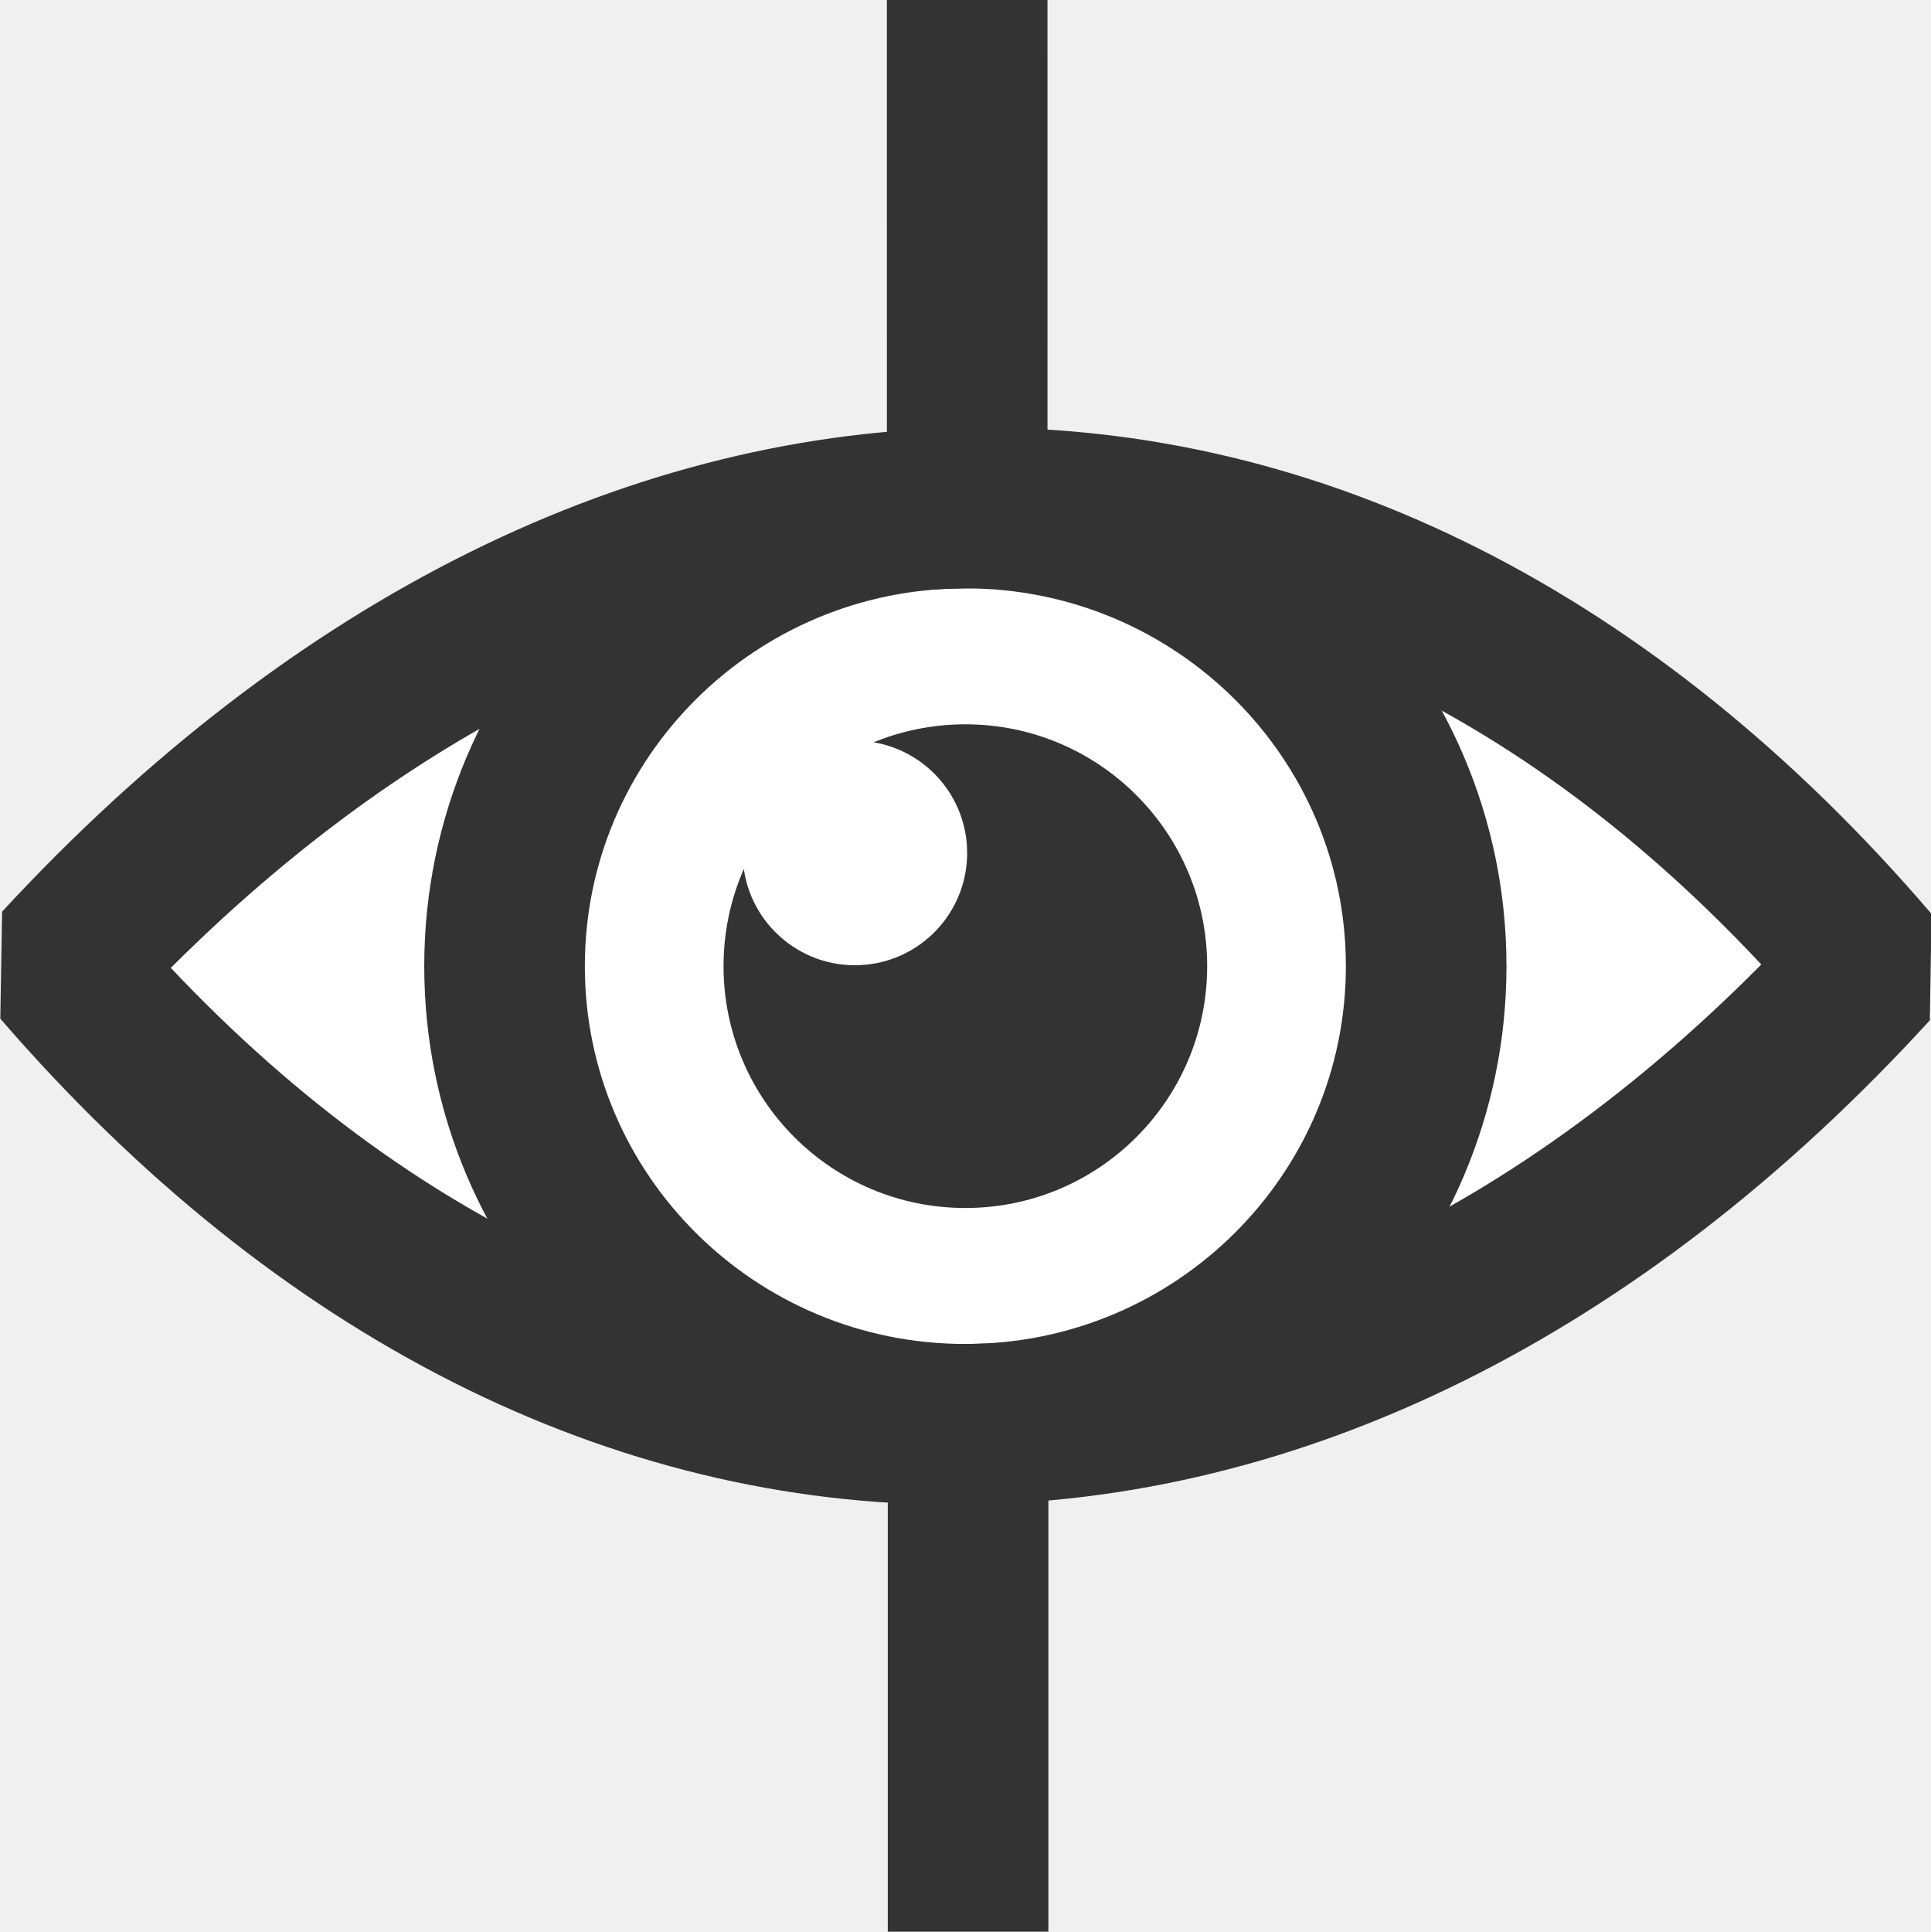
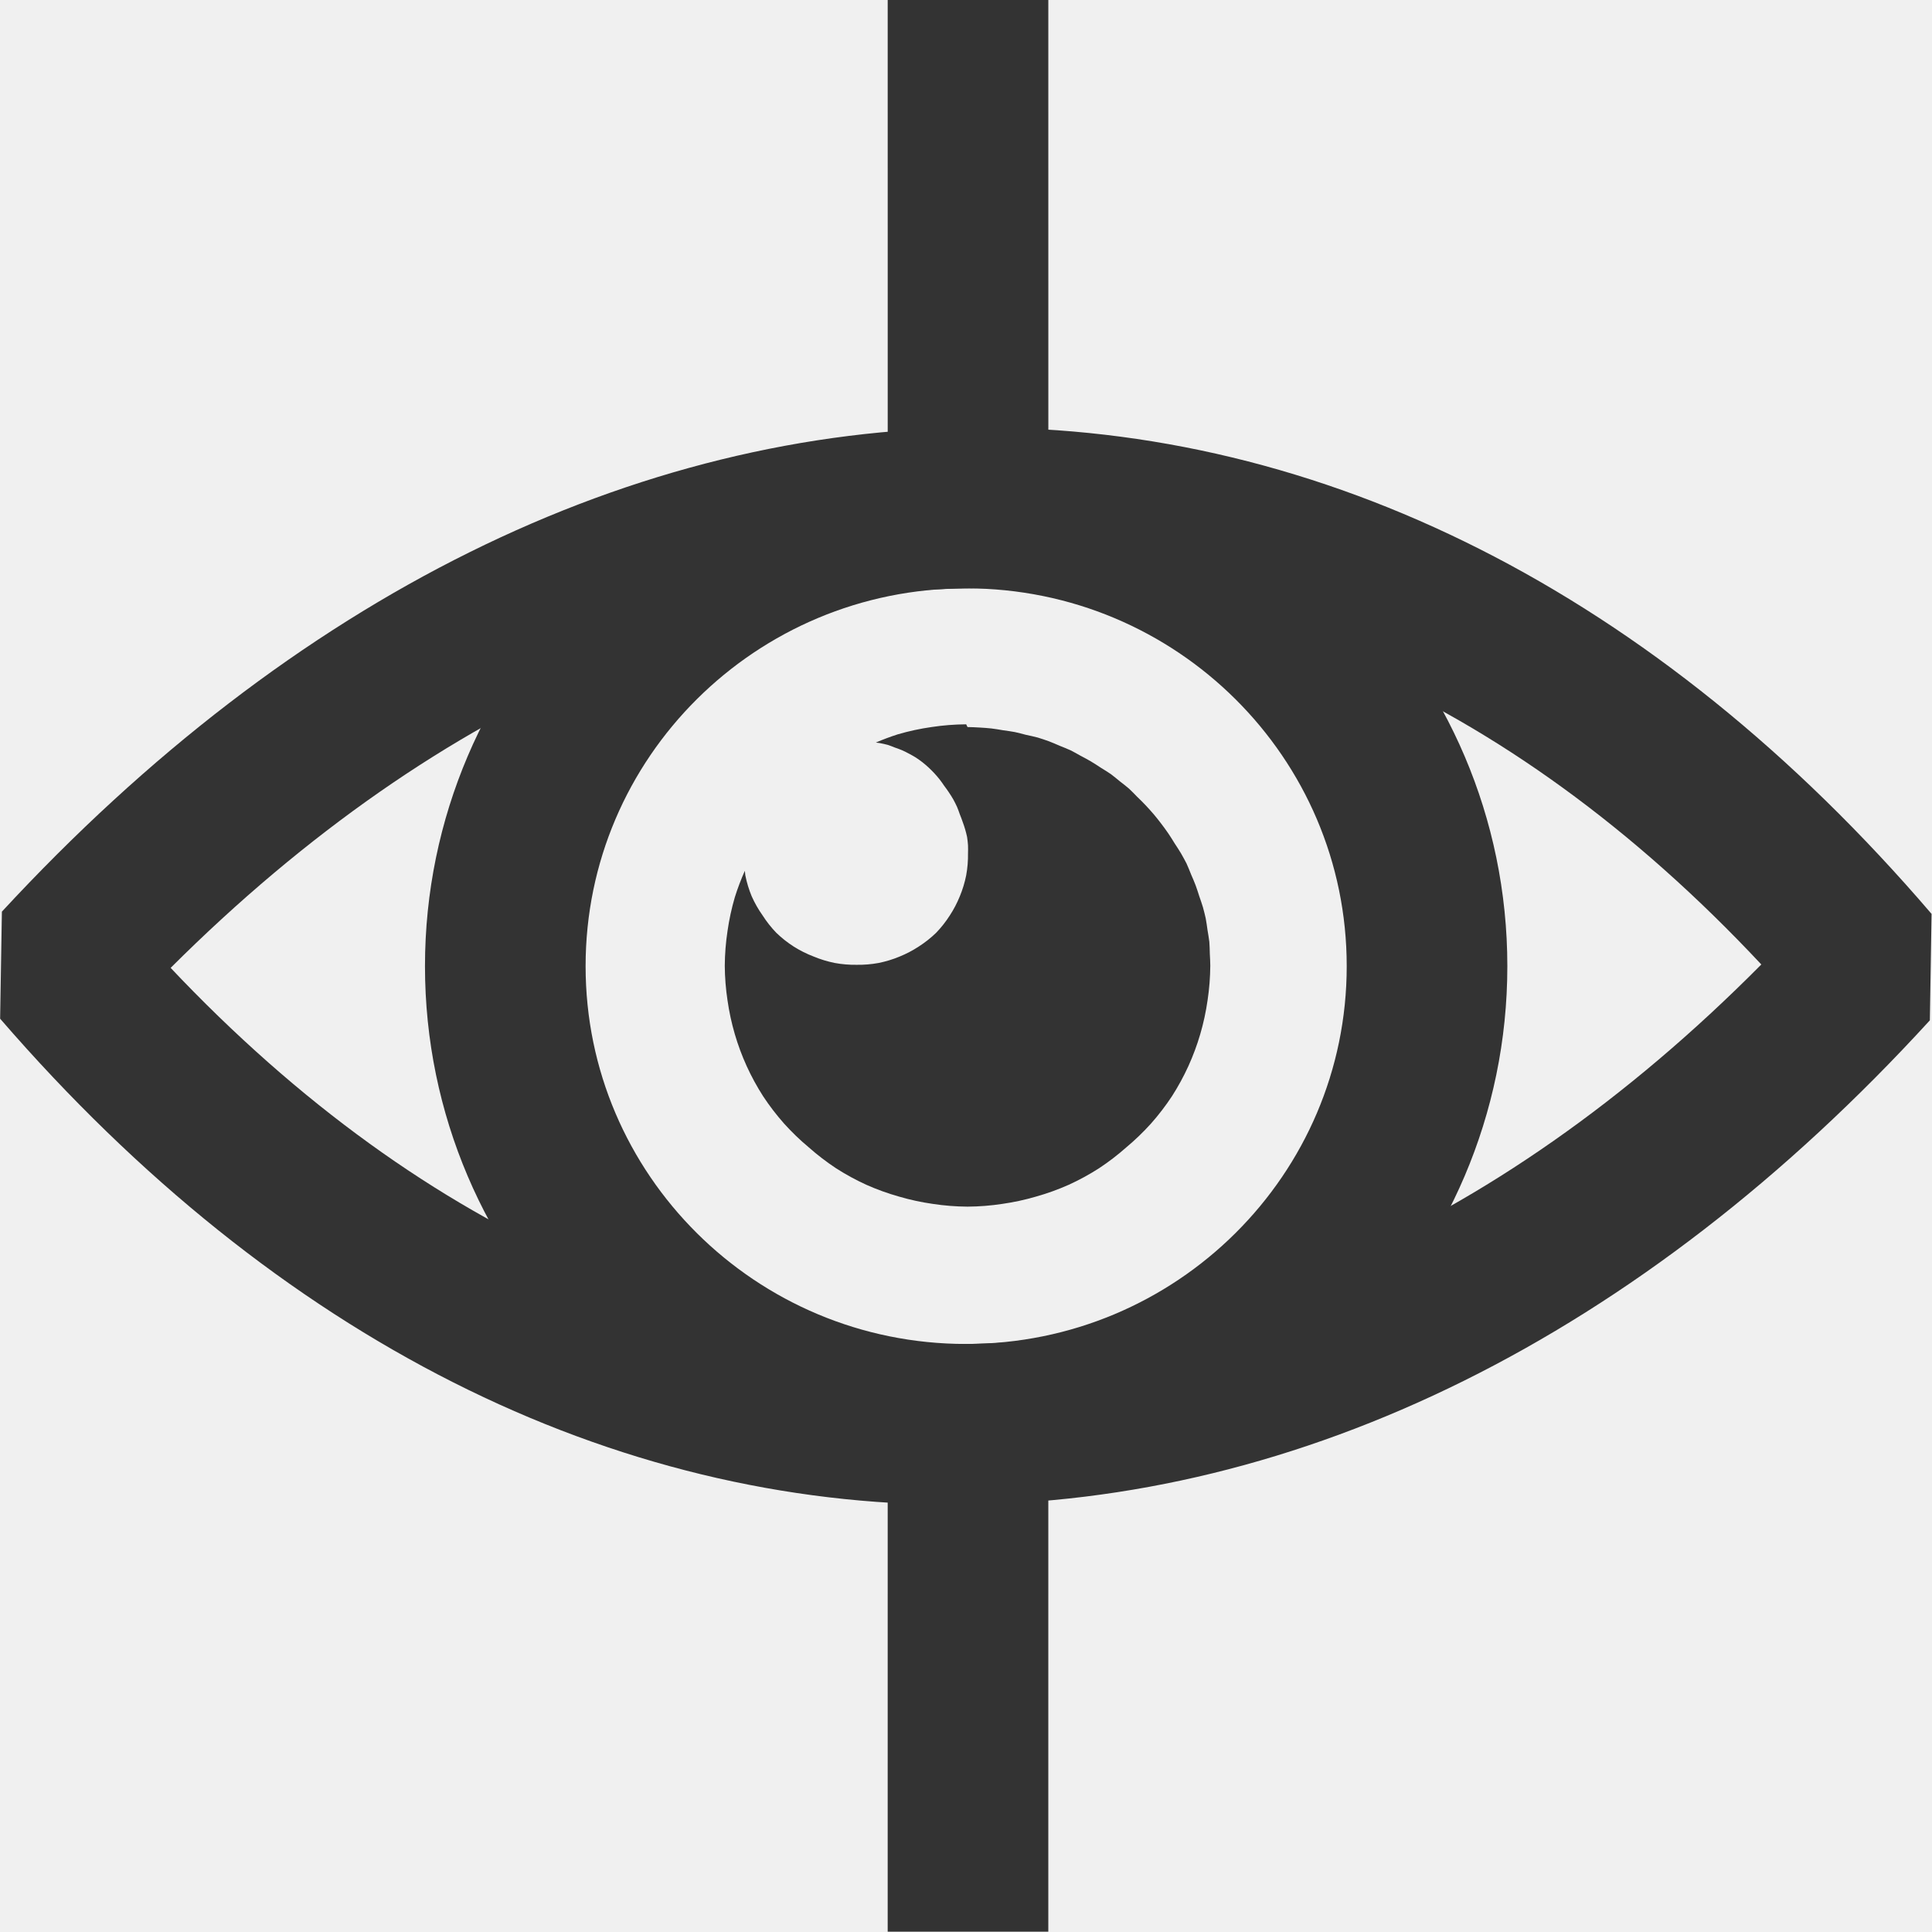
- <svg xmlns="http://www.w3.org/2000/svg" width="2.116mm" height="2.117mm" viewBox="0 0 2.116 2.117" version="1.1" id="svg1" xml:space="preserve">
+ <svg xmlns="http://www.w3.org/2000/svg" width="5.999pt" height="6pt" viewBox="0 0 2.116 2.117" version="1.1" id="svg1" xml:space="preserve">
  <defs id="defs1" />
-   <g id="layer1" transform="translate(-767.3451,-11.53333)">
-     <path style="opacity:1;fill:#ffffff;stroke:#333333;stroke-width:0.176;stroke-linejoin:bevel" d="m 767.412,12.592 c 0.582,0.673 1.374,0.666 1.983,2e-6 -0.579,-0.676 -1.37,-0.663 -1.983,-2e-6 z" id="path629" />
-     <path style="opacity:1;fill:#333333;stroke:#333333;stroke-width:0.176" d="m 768.405,11.533 3e-5,0.556" id="path630" />
-     <path style="opacity:1;fill:#333333;stroke:#333333;stroke-width:0.176" d="m 768.406,13.094 -10e-6,0.556" id="path631" />
-     <ellipse style="fill:none;stroke:#333333;stroke-width:0.176;stroke-opacity:1" id="circle631" cx="768.403" cy="12.592" rx="0.505" ry="0.502" />
-     <circle style="fill:#333333;stroke:none;stroke-width:0.176;stroke-opacity:1" id="circle632" cx="768.403" cy="12.592" r="0.265" />
-     <circle style="fill:#ffffff;stroke:none;stroke-width:0.176;stroke-opacity:1" id="circle633" cx="768.282" cy="12.468" r="0.123" />
+   <g id="layer1" transform="translate(-757.1146,-11.53333)">
+     <path style="opacity:1;fill:none;stroke:#333333;stroke-width:0.176;stroke-linejoin:bevel" d="m 757.181,12.592 c 0.582,0.673 1.374,0.666 1.983,2e-6 -0.579,-0.676 -1.37,-0.663 -1.983,-2e-6 z" id="path380" />
+     <path style="opacity:1;fill:none;stroke:#333333;stroke-width:0.176" d="m 758.175,11.533 3e-5,0.556" id="path381" />
+     <path style="opacity:1;fill:none;stroke:#333333;stroke-width:0.176" d="m 758.175,13.094 -10e-6,0.556" id="path382" />
+     <ellipse style="fill:none;stroke:#333333;stroke-width:0.176;stroke-opacity:1" id="ellipse382" cx="758.173" cy="12.592" rx="0.505" ry="0.502" />
+     <path d="m 758.173,12.327 a 0.265,0.265 0 0 0 -0.038,0.003 0.265,0.265 0 0 0 -0.037,0.008 0.265,0.265 0 0 0 -0.024,0.009 0.123,0.123 0 0 1 0.004,5.17e-4 0.123,0.123 0 0 1 0.009,0.002 0.123,0.123 0 0 1 0.008,0.003 0.123,0.123 0 0 1 0.008,0.003 0.123,0.123 0 0 1 0.008,0.004 0.123,0.123 0 0 1 0.007,0.004 0.123,0.123 0 0 1 0.007,0.005 0.123,0.123 0 0 1 0.007,0.006 0.123,0.123 0 0 1 0.006,0.006 0.123,0.123 0 0 1 0.006,0.007 0.123,0.123 0 0 1 0.005,0.007 0.123,0.123 0 0 1 0.005,0.007 0.123,0.123 0 0 1 0.005,0.008 0.123,0.123 0 0 1 0.004,0.008 0.123,0.123 0 0 1 0.003,0.008 0.123,0.123 0 0 1 0.003,0.008 0.123,0.123 0 0 1 0.003,0.009 0.123,0.123 0 0 1 0.002,0.008 0.123,0.123 0 0 1 10e-4,0.009 0.123,0.123 0 0 1 0,0.009 0.123,0.123 0 0 1 -0.002,0.024 0.123,0.123 0 0 1 -0.007,0.023 0.123,0.123 0 0 1 -0.011,0.021 0.123,0.123 0 0 1 -0.015,0.019 0.123,0.123 0 0 1 -0.019,0.015 0.123,0.123 0 0 1 -0.021,0.011 0.123,0.123 0 0 1 -0.023,0.007 0.123,0.123 0 0 1 -0.024,0.002 0.123,0.123 0 0 1 -0.024,-0.002 0.123,0.123 0 0 1 -0.023,-0.007 0.123,0.123 0 0 1 -0.022,-0.011 0.123,0.123 0 0 1 -0.019,-0.015 0.123,0.123 0 0 1 -0.015,-0.019 0.123,0.123 0 0 1 -0.012,-0.021 0.123,0.123 0 0 1 -0.007,-0.023 0.123,0.123 0 0 1 -5.2e-4,-0.005 0.265,0.265 0 0 0 -0.011,0.029 0.265,0.265 0 0 0 -0.008,0.037 0.265,0.265 0 0 0 -0.003,0.038 0.265,0.265 0 0 0 0.003,0.038 0.265,0.265 0 0 0 0.008,0.037 0.265,0.265 0 0 0 0.013,0.035 0.265,0.265 0 0 0 0.018,0.033 0.265,0.265 0 0 0 0.023,0.03 0.265,0.265 0 0 0 0.027,0.026 0.265,0.265 0 0 0 0.03,0.023 0.265,0.265 0 0 0 0.033,0.018 0.265,0.265 0 0 0 0.036,0.013 0.265,0.265 0 0 0 0.037,0.008 0.265,0.265 0 0 0 0.038,0.003 0.265,0.265 0 0 0 0.038,-0.003 0.265,0.265 0 0 0 0.037,-0.008 0.265,0.265 0 0 0 0.036,-0.013 0.265,0.265 0 0 0 0.033,-0.018 0.265,0.265 0 0 0 0.03,-0.023 0.265,0.265 0 0 0 0.027,-0.026 0.265,0.265 0 0 0 0.023,-0.03 0.265,0.265 0 0 0 0.018,-0.033 0.265,0.265 0 0 0 0.013,-0.035 0.265,0.265 0 0 0 0.008,-0.037 0.265,0.265 0 0 0 0.003,-0.038 0.265,0.265 0 0 0 -5.1e-4,-0.013 0.265,0.265 0 0 0 -5.2e-4,-0.013 0.265,0.265 0 0 0 -0.002,-0.013 0.265,0.265 0 0 0 -0.002,-0.013 0.265,0.265 0 0 0 -0.003,-0.012 0.265,0.265 0 0 0 -0.004,-0.012 0.265,0.265 0 0 0 -0.004,-0.012 0.265,0.265 0 0 0 -0.005,-0.012 0.265,0.265 0 0 0 -0.005,-0.012 0.265,0.265 0 0 0 -0.006,-0.011 0.265,0.265 0 0 0 -0.007,-0.011 0.265,0.265 0 0 0 -0.007,-0.011 0.265,0.265 0 0 0 -0.008,-0.011 0.265,0.265 0 0 0 -0.008,-0.01 0.265,0.265 0 0 0 -0.009,-0.01 0.265,0.265 0 0 0 -0.009,-0.009 0.265,0.265 0 0 0 -0.009,-0.009 0.265,0.265 0 0 0 -0.01,-0.008 0.265,0.265 0 0 0 -0.01,-0.008 0.265,0.265 0 0 0 -0.011,-0.007 0.265,0.265 0 0 0 -0.011,-0.007 0.265,0.265 0 0 0 -0.011,-0.006 0.265,0.265 0 0 0 -0.011,-0.006 0.265,0.265 0 0 0 -0.012,-0.005 0.265,0.265 0 0 0 -0.012,-0.005 0.265,0.265 0 0 0 -0.012,-0.004 0.265,0.265 0 0 0 -0.013,-0.003 0.265,0.265 0 0 0 -0.012,-0.003 0.265,0.265 0 0 0 -0.013,-0.002 0.265,0.265 0 0 0 -0.013,-0.002 0.265,0.265 0 0 0 -0.013,-10e-4 0.265,0.265 0 0 0 -0.013,-5.17e-4 z" style="fill:#333333;stroke-width:0.176" id="path391" />
  </g>
</svg>
